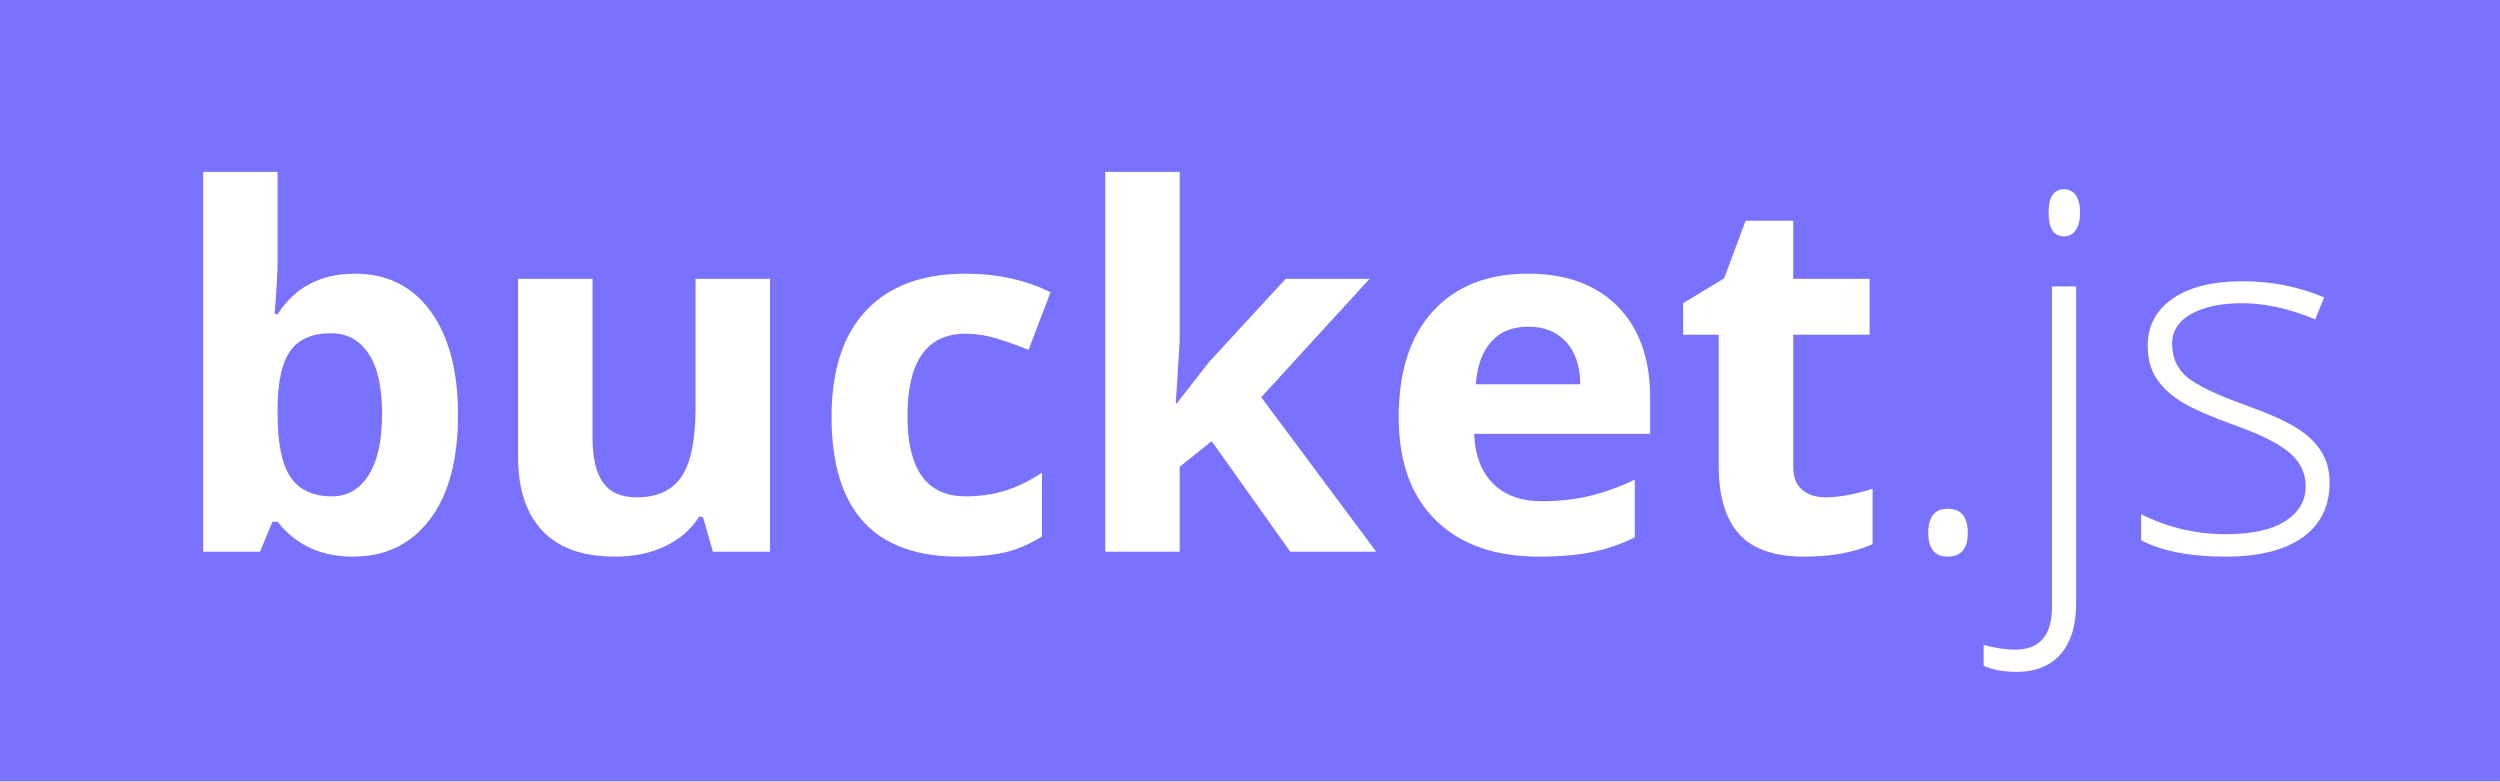
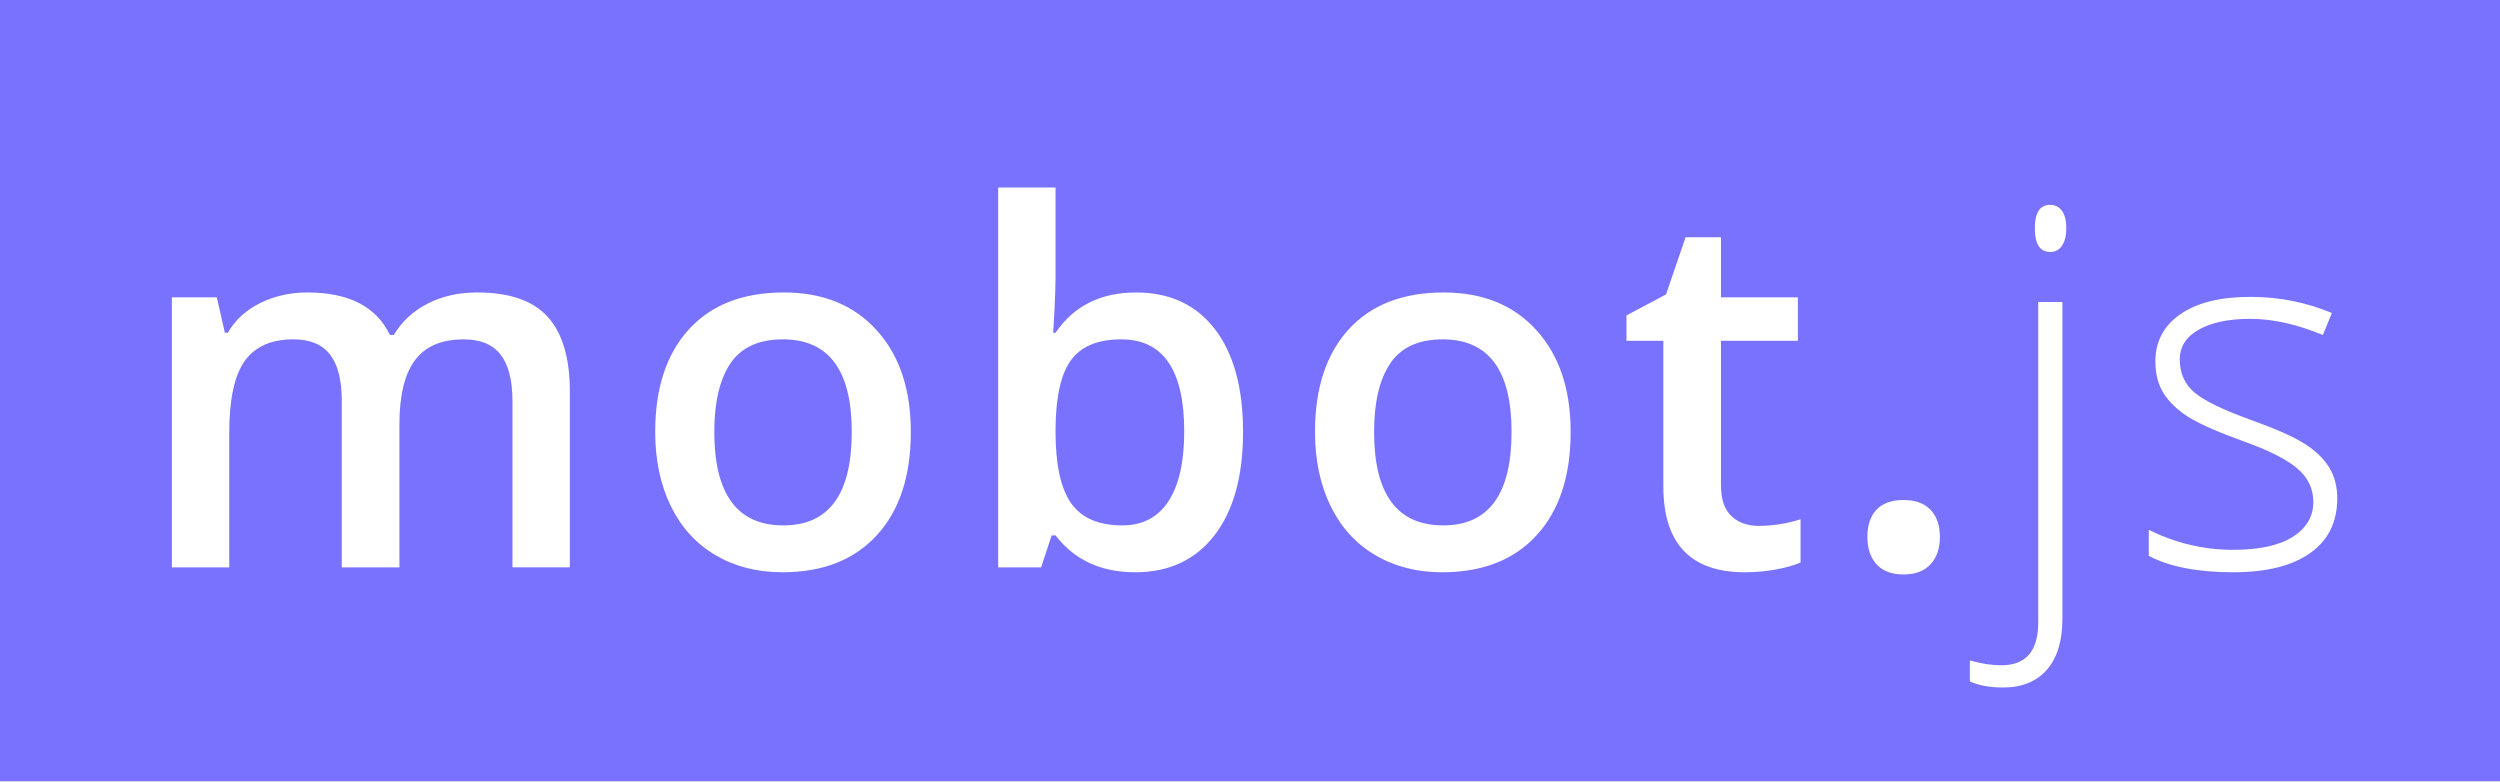
<svg xmlns="http://www.w3.org/2000/svg" width="160" height="50" viewBox="0 0 160 50">
-   <g fill="none" fill-rule="evenodd">
-     <path fill="#7872FF" fill-rule="nonzero" d="M0 0h160v50H0z" />
-     <path fill="#FFF" d="M22.719 17.516c2.062 0 3.677.804 4.843 2.414 1.167 1.61 1.75 3.815 1.75 6.617 0 2.885-.601 5.12-1.804 6.703-1.203 1.583-2.841 2.375-4.914 2.375-2.052 0-3.662-.745-4.828-2.234h-.328l-.797 1.922H13V11h4.766v5.656c0 .719-.063 1.87-.188 3.453h.188c1.114-1.729 2.765-2.593 4.953-2.593zm-1.532 3.812c-1.177 0-2.036.362-2.578 1.086-.541.724-.823 1.92-.843 3.586v.516c0 1.875.278 3.218.836 4.03.557.813 1.44 1.22 2.648 1.22.98 0 1.758-.45 2.336-1.352.578-.901.867-2.21.867-3.93 0-1.718-.292-3.007-.875-3.867-.583-.86-1.38-1.289-2.39-1.289zm24.438 13.985l-.64-2.235h-.25c-.511.813-1.235 1.44-2.172 1.883-.938.443-2.006.664-3.204.664-2.052 0-3.599-.55-4.64-1.648-1.042-1.1-1.563-2.68-1.563-4.743v-11.39h4.766v10.203c0 1.26.224 2.206.672 2.836.448.63 1.161.945 2.14.945 1.334 0 2.297-.445 2.891-1.336.594-.89.89-2.367.89-4.43v-8.218h4.766v17.468h-3.656zm15.75.312c-5.438 0-8.156-2.984-8.156-8.953 0-2.969.74-5.237 2.218-6.805 1.48-1.568 3.6-2.351 6.36-2.351 2.02 0 3.833.395 5.437 1.187l-1.406 3.688a24.05 24.05 0 0 0-2.094-.743 6.746 6.746 0 0 0-1.937-.289c-2.48 0-3.719 1.76-3.719 5.282 0 3.416 1.24 5.125 3.719 5.125.917 0 1.765-.123 2.547-.368.781-.244 1.562-.627 2.344-1.148v4.078c-.771.49-1.55.828-2.336 1.016-.787.187-1.78.281-2.977.281zm13.938-9.813l2.078-2.656 4.89-5.312h5.375l-6.937 7.578 7.36 9.89h-5.5l-5.032-7.078-2.047 1.641v5.438h-4.766V11H75.5v10.844l-.25 3.968h.063zm22.5-4.906c-1.01 0-1.803.32-2.376.961-.572.64-.9 1.55-.984 2.727h6.688c-.021-1.177-.328-2.086-.922-2.727-.594-.64-1.396-.96-2.406-.96zm.671 14.719c-2.812 0-5.01-.776-6.593-2.328-1.584-1.552-2.375-3.75-2.375-6.594 0-2.927.731-5.19 2.195-6.789 1.463-1.599 3.487-2.398 6.07-2.398 2.469 0 4.39.703 5.766 2.109 1.375 1.406 2.062 3.349 2.062 5.828v2.313H94.344c.052 1.354.453 2.411 1.203 3.172.75.76 1.802 1.14 3.156 1.14 1.052 0 2.047-.11 2.984-.328.938-.219 1.917-.568 2.938-1.047v3.688a11.19 11.19 0 0 1-2.672.93c-.948.202-2.104.304-3.469.304zm18.36-3.797c.833 0 1.833-.182 3-.547v3.547c-1.188.531-2.646.797-4.375.797-1.907 0-3.295-.482-4.164-1.445-.87-.964-1.305-2.41-1.305-4.336v-8.422h-2.281v-2.016l2.625-1.593 1.375-3.688h3.047v3.719h4.89v3.578h-4.89v8.422c0 .677.19 1.177.57 1.5.38.323.883.484 1.508.484zm6.562 2.266c0-1.021.417-1.532 1.25-1.532.854 0 1.281.51 1.281 1.532 0 1.02-.427 1.531-1.28 1.531-.834 0-1.25-.51-1.25-1.531zM129.062 43c-.833 0-1.536-.13-2.109-.39v-1.344c.719.208 1.39.312 2.016.312 1.573 0 2.36-.917 2.36-2.75v-20.5h1.546V38.61c0 1.407-.33 2.49-.992 3.25-.662.76-1.602 1.141-2.82 1.141zm2.047-29.39c0-1 .328-1.5.985-1.5.323 0 .575.13.758.39.182.26.273.63.273 1.11 0 .468-.091.838-.273 1.109a.865.865 0 0 1-.758.406c-.657 0-.985-.505-.985-1.516zm17.985 17.28c0 1.521-.578 2.69-1.735 3.508-1.156.818-2.796 1.227-4.922 1.227-2.27 0-4.072-.349-5.406-1.047v-1.672a11.932 11.932 0 0 0 5.406 1.282c1.678 0 2.951-.28 3.82-.836.87-.558 1.305-1.3 1.305-2.227 0-.854-.346-1.573-1.039-2.156-.692-.584-1.83-1.156-3.414-1.719-1.698-.615-2.89-1.143-3.578-1.586-.687-.443-1.205-.943-1.554-1.5-.35-.557-.524-1.237-.524-2.039 0-1.27.534-2.276 1.602-3.016 1.067-.74 2.56-1.109 4.476-1.109 1.834 0 3.573.344 5.219 1.031l-.578 1.407c-1.667-.688-3.214-1.032-4.64-1.032-1.386 0-2.485.23-3.298.688-.812.458-1.218 1.093-1.218 1.906 0 .885.315 1.594.945 2.125.63.531 1.862 1.125 3.695 1.781 1.532.552 2.646 1.05 3.344 1.492.698.443 1.221.946 1.57 1.508.35.563.524 1.224.524 1.985z" />
-   </g>
+   <path fill="#7872FF" d="M0 0h160v50H0z" />
+   <path fill="#FFF" d="M25.563 36.313h-3.688V25.655c0-1.323-.25-2.31-.75-2.96-.5-.652-1.281-.977-2.344-.977-1.416 0-2.455.46-3.117 1.383-.661.921-.992 2.455-.992 4.601v8.61H11V19.03h2.875l.516 2.266h.187c.48-.823 1.175-1.458 2.086-1.906.912-.448 1.914-.672 3.008-.672 2.656 0 4.417.906 5.281 2.718h.25c.51-.854 1.23-1.52 2.156-2 .927-.479 1.99-.718 3.188-.718 2.062 0 3.565.52 4.508 1.562.942 1.042 1.414 2.63 1.414 4.766v11.265h-3.672V25.657c0-1.323-.253-2.31-.758-2.96-.505-.652-1.289-.977-2.352-.977-1.427 0-2.47.445-3.132 1.336-.662.89-.992 2.257-.992 4.101v9.157zm32.73-8.672c0 2.823-.724 5.026-2.172 6.609-1.447 1.583-3.463 2.375-6.046 2.375-1.615 0-3.042-.365-4.282-1.094-1.24-.729-2.192-1.776-2.86-3.14-.666-1.365-1-2.948-1-4.75 0-2.802.72-4.99 2.157-6.563 1.438-1.573 3.464-2.36 6.078-2.36 2.5 0 4.48.805 5.938 2.415 1.458 1.61 2.187 3.778 2.187 6.508zm-12.578 0c0 3.99 1.474 5.984 4.422 5.984 2.917 0 4.375-1.995 4.375-5.984 0-3.948-1.469-5.922-4.406-5.922-1.542 0-2.659.51-3.352 1.531-.692 1.02-1.039 2.484-1.039 4.39zm26.997-8.922c2.156 0 3.836.781 5.039 2.343 1.203 1.563 1.804 3.756 1.804 6.579 0 2.833-.609 5.039-1.828 6.617-1.219 1.578-2.911 2.367-5.078 2.367-2.187 0-3.885-.786-5.094-2.36h-.25l-.672 2.047h-2.75V12h3.672v5.781c0 .427-.02 1.063-.062 1.907-.042.843-.073 1.38-.094 1.609h.156c1.167-1.719 2.886-2.578 5.157-2.578zm-.954 3c-1.479 0-2.544.435-3.195 1.304-.65.87-.987 2.326-1.008 4.368v.25c0 2.104.334 3.627 1 4.57.667.943 1.756 1.414 3.266 1.414 1.302 0 2.289-.516 2.96-1.547.673-1.031 1.009-2.52 1.009-4.469 0-3.927-1.344-5.89-4.032-5.89zm28.763 5.922c0 2.823-.724 5.026-2.172 6.609-1.448 1.583-3.464 2.375-6.047 2.375-1.615 0-3.042-.365-4.281-1.094-1.24-.729-2.193-1.776-2.86-3.14-.667-1.365-1-2.948-1-4.75 0-2.802.719-4.99 2.156-6.563 1.438-1.573 3.464-2.36 6.079-2.36 2.5 0 4.479.805 5.937 2.415 1.458 1.61 2.188 3.778 2.188 6.508zm-12.579 0c0 3.99 1.474 5.984 4.422 5.984 2.917 0 4.375-1.995 4.375-5.984 0-3.948-1.468-5.922-4.406-5.922-1.542 0-2.659.51-3.352 1.531-.692 1.02-1.039 2.484-1.039 4.39zm24.606 6.015a8.93 8.93 0 0 0 2.688-.422V36c-.407.177-.93.326-1.57.445-.641.12-1.305.18-1.993.18-3.479 0-5.219-1.833-5.219-5.5v-9.313h-2.359v-1.625l2.531-1.343 1.25-3.657h2.266v3.844h4.922v2.782h-4.922v9.25c0 .885.221 1.539.664 1.96.443.422 1.023.633 1.742.633zm6.965.703c0-.76.198-1.343.594-1.75.396-.406.969-.609 1.719-.609.76 0 1.338.21 1.734.633.396.422.594.997.594 1.726 0 .74-.2 1.326-.602 1.758-.4.432-.976.649-1.726.649s-1.323-.214-1.719-.641c-.396-.427-.594-1.016-.594-1.766zM128.182 44c-.834 0-1.537-.13-2.11-.39v-1.344c.72.208 1.39.312 2.016.312 1.573 0 2.36-.917 2.36-2.75v-20.5h1.546V39.61c0 1.407-.33 2.49-.992 3.25-.661.76-1.602 1.141-2.82 1.141zm2.047-29.39c0-1 .328-1.5.984-1.5.323 0 .575.13.758.39.182.26.273.63.273 1.11 0 .468-.091.838-.273 1.109a.865.865 0 0 1-.758.406c-.656 0-.984-.505-.984-1.516zm19.355 17.28c0 1.521-.578 2.69-1.734 3.508-1.156.818-2.797 1.227-4.922 1.227-2.27 0-4.073-.349-5.406-1.047v-1.672a11.932 11.932 0 0 0 5.406 1.282c1.677 0 2.95-.28 3.82-.836.87-.558 1.305-1.3 1.305-2.227 0-.854-.346-1.573-1.039-2.156-.693-.584-1.83-1.156-3.414-1.719-1.698-.615-2.89-1.143-3.578-1.586-.688-.443-1.206-.943-1.555-1.5s-.523-1.237-.523-2.039c0-1.27.534-2.276 1.601-3.016 1.068-.74 2.56-1.109 4.477-1.109 1.833 0 3.573.344 5.219 1.031l-.579 1.407c-1.666-.688-3.213-1.032-4.64-1.032-1.386 0-2.484.23-3.297.688-.813.458-1.219 1.093-1.219 1.906 0 .885.315 1.594.946 2.125.63.531 1.862 1.125 3.695 1.781 1.531.552 2.646 1.05 3.344 1.492.698.443 1.221.946 1.57 1.508.349.563.523 1.224.523 1.985z" />
</svg>
